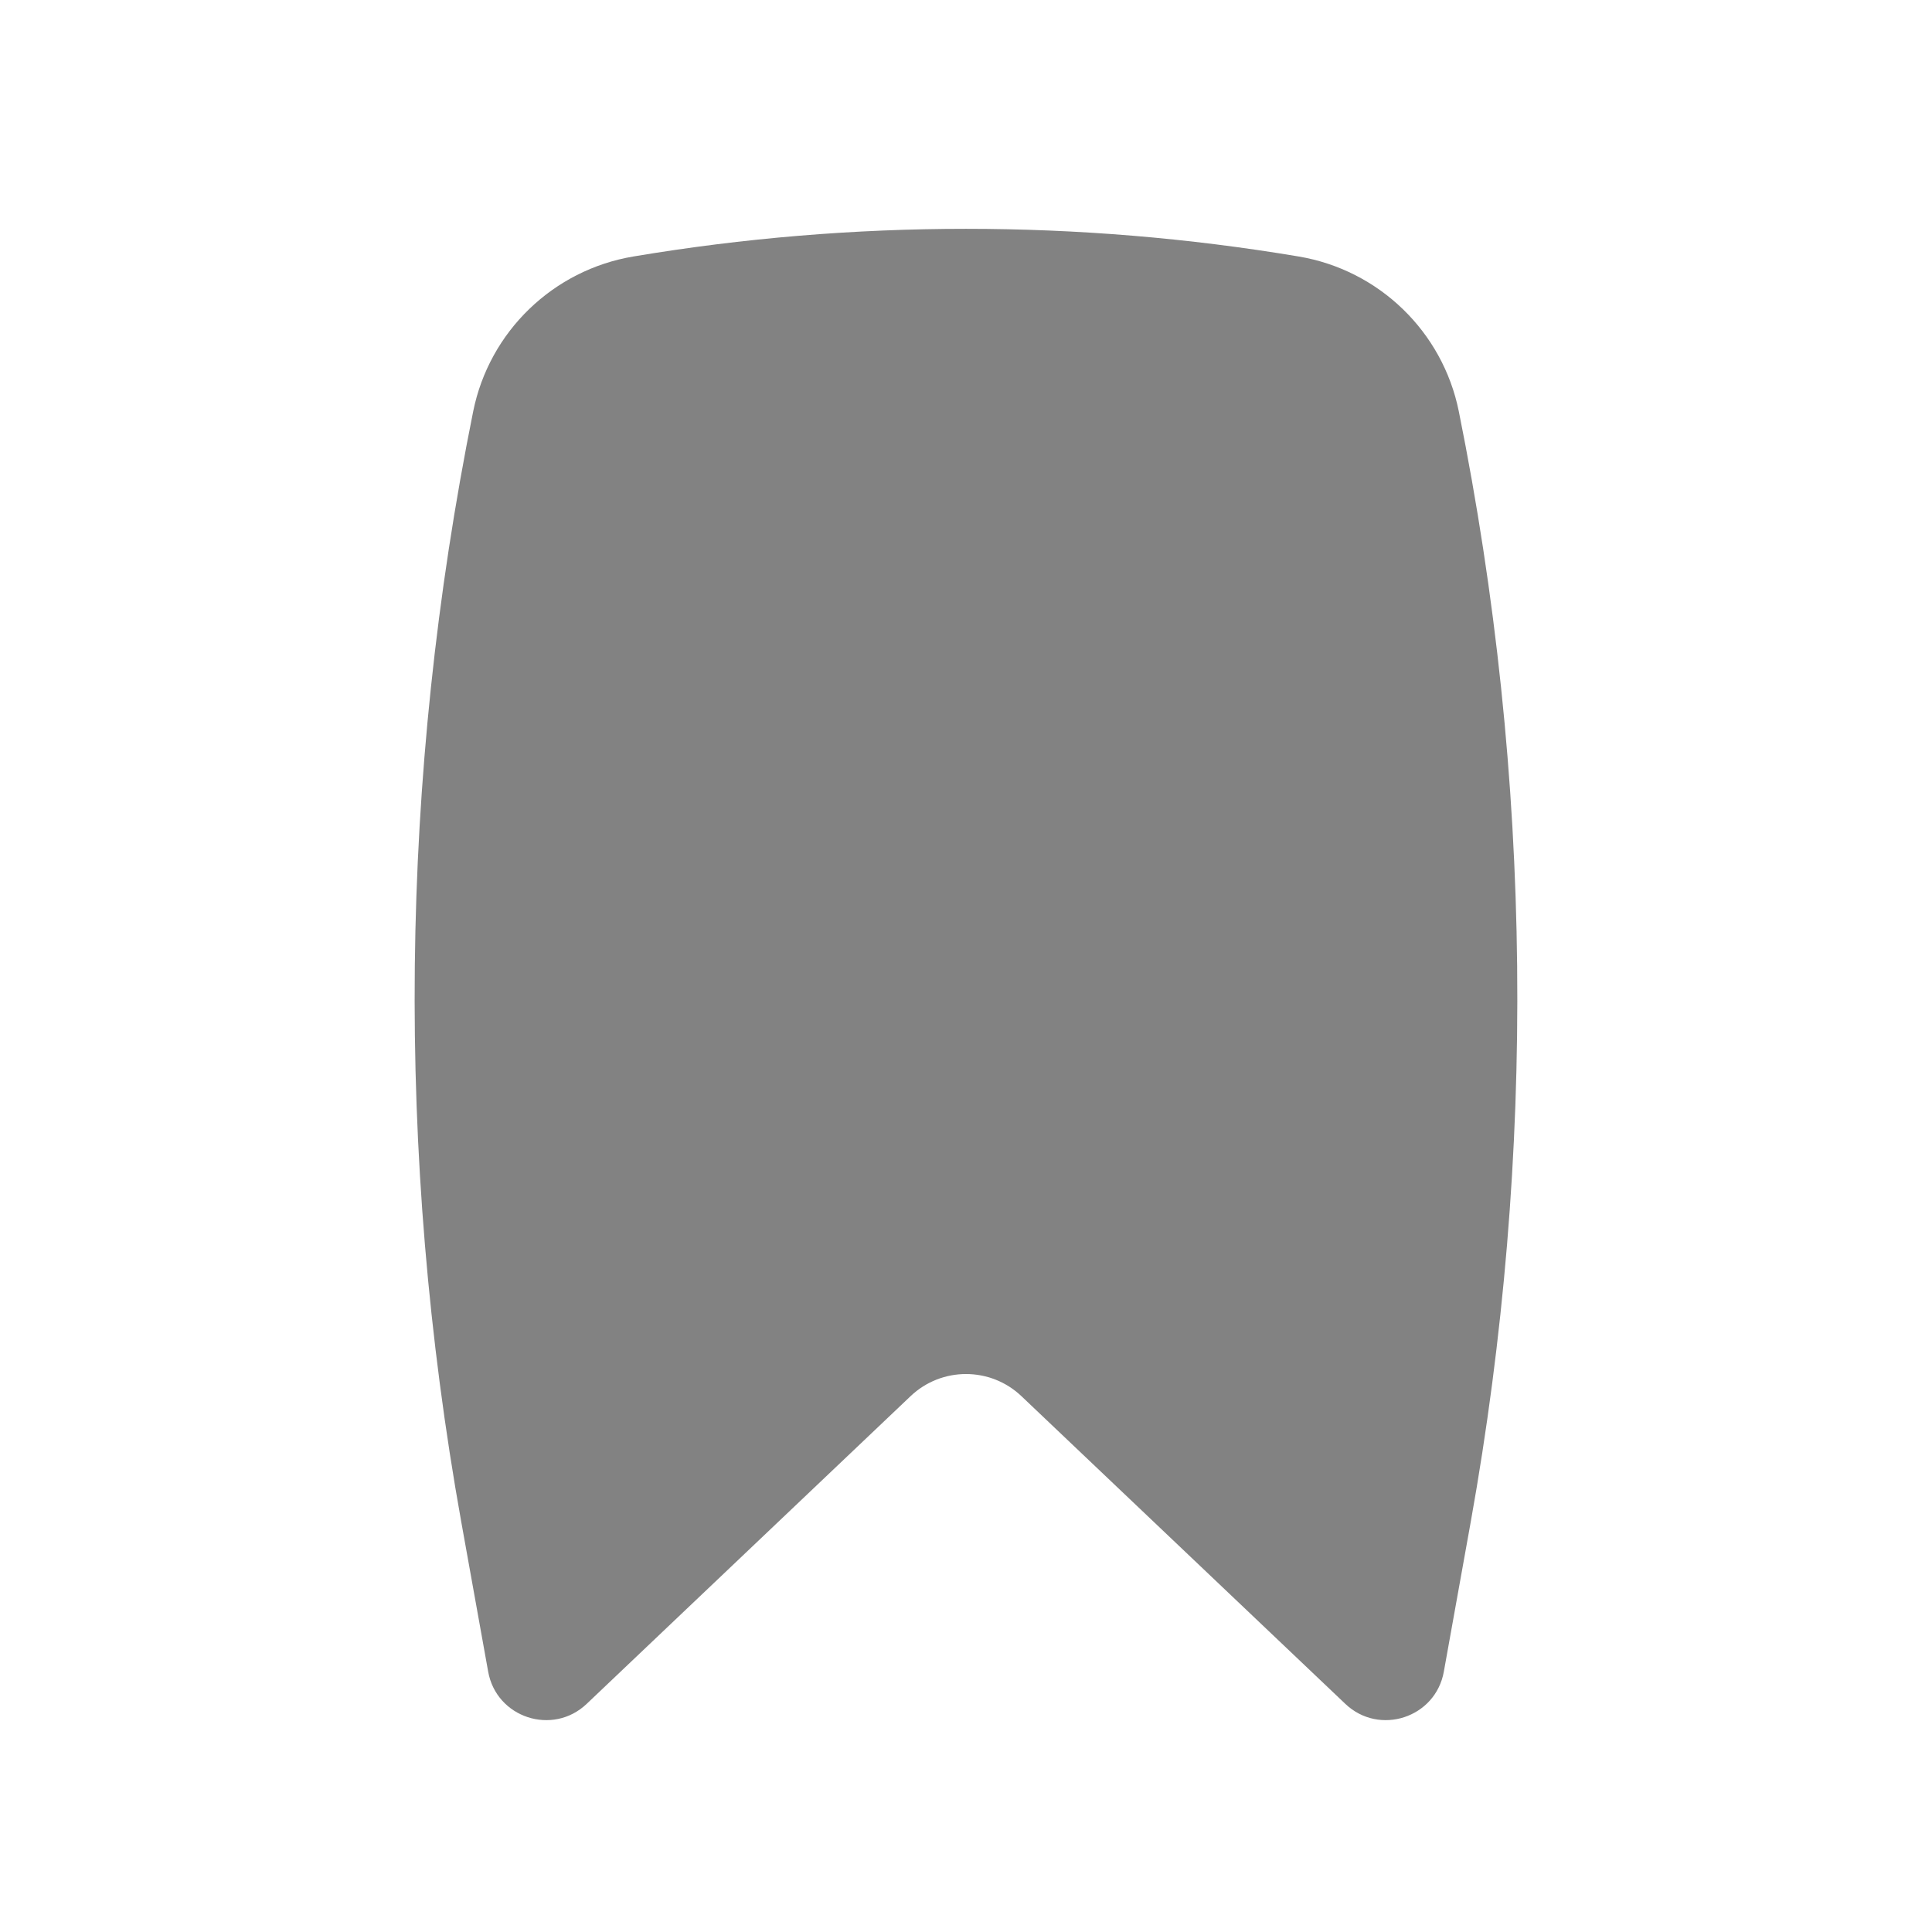
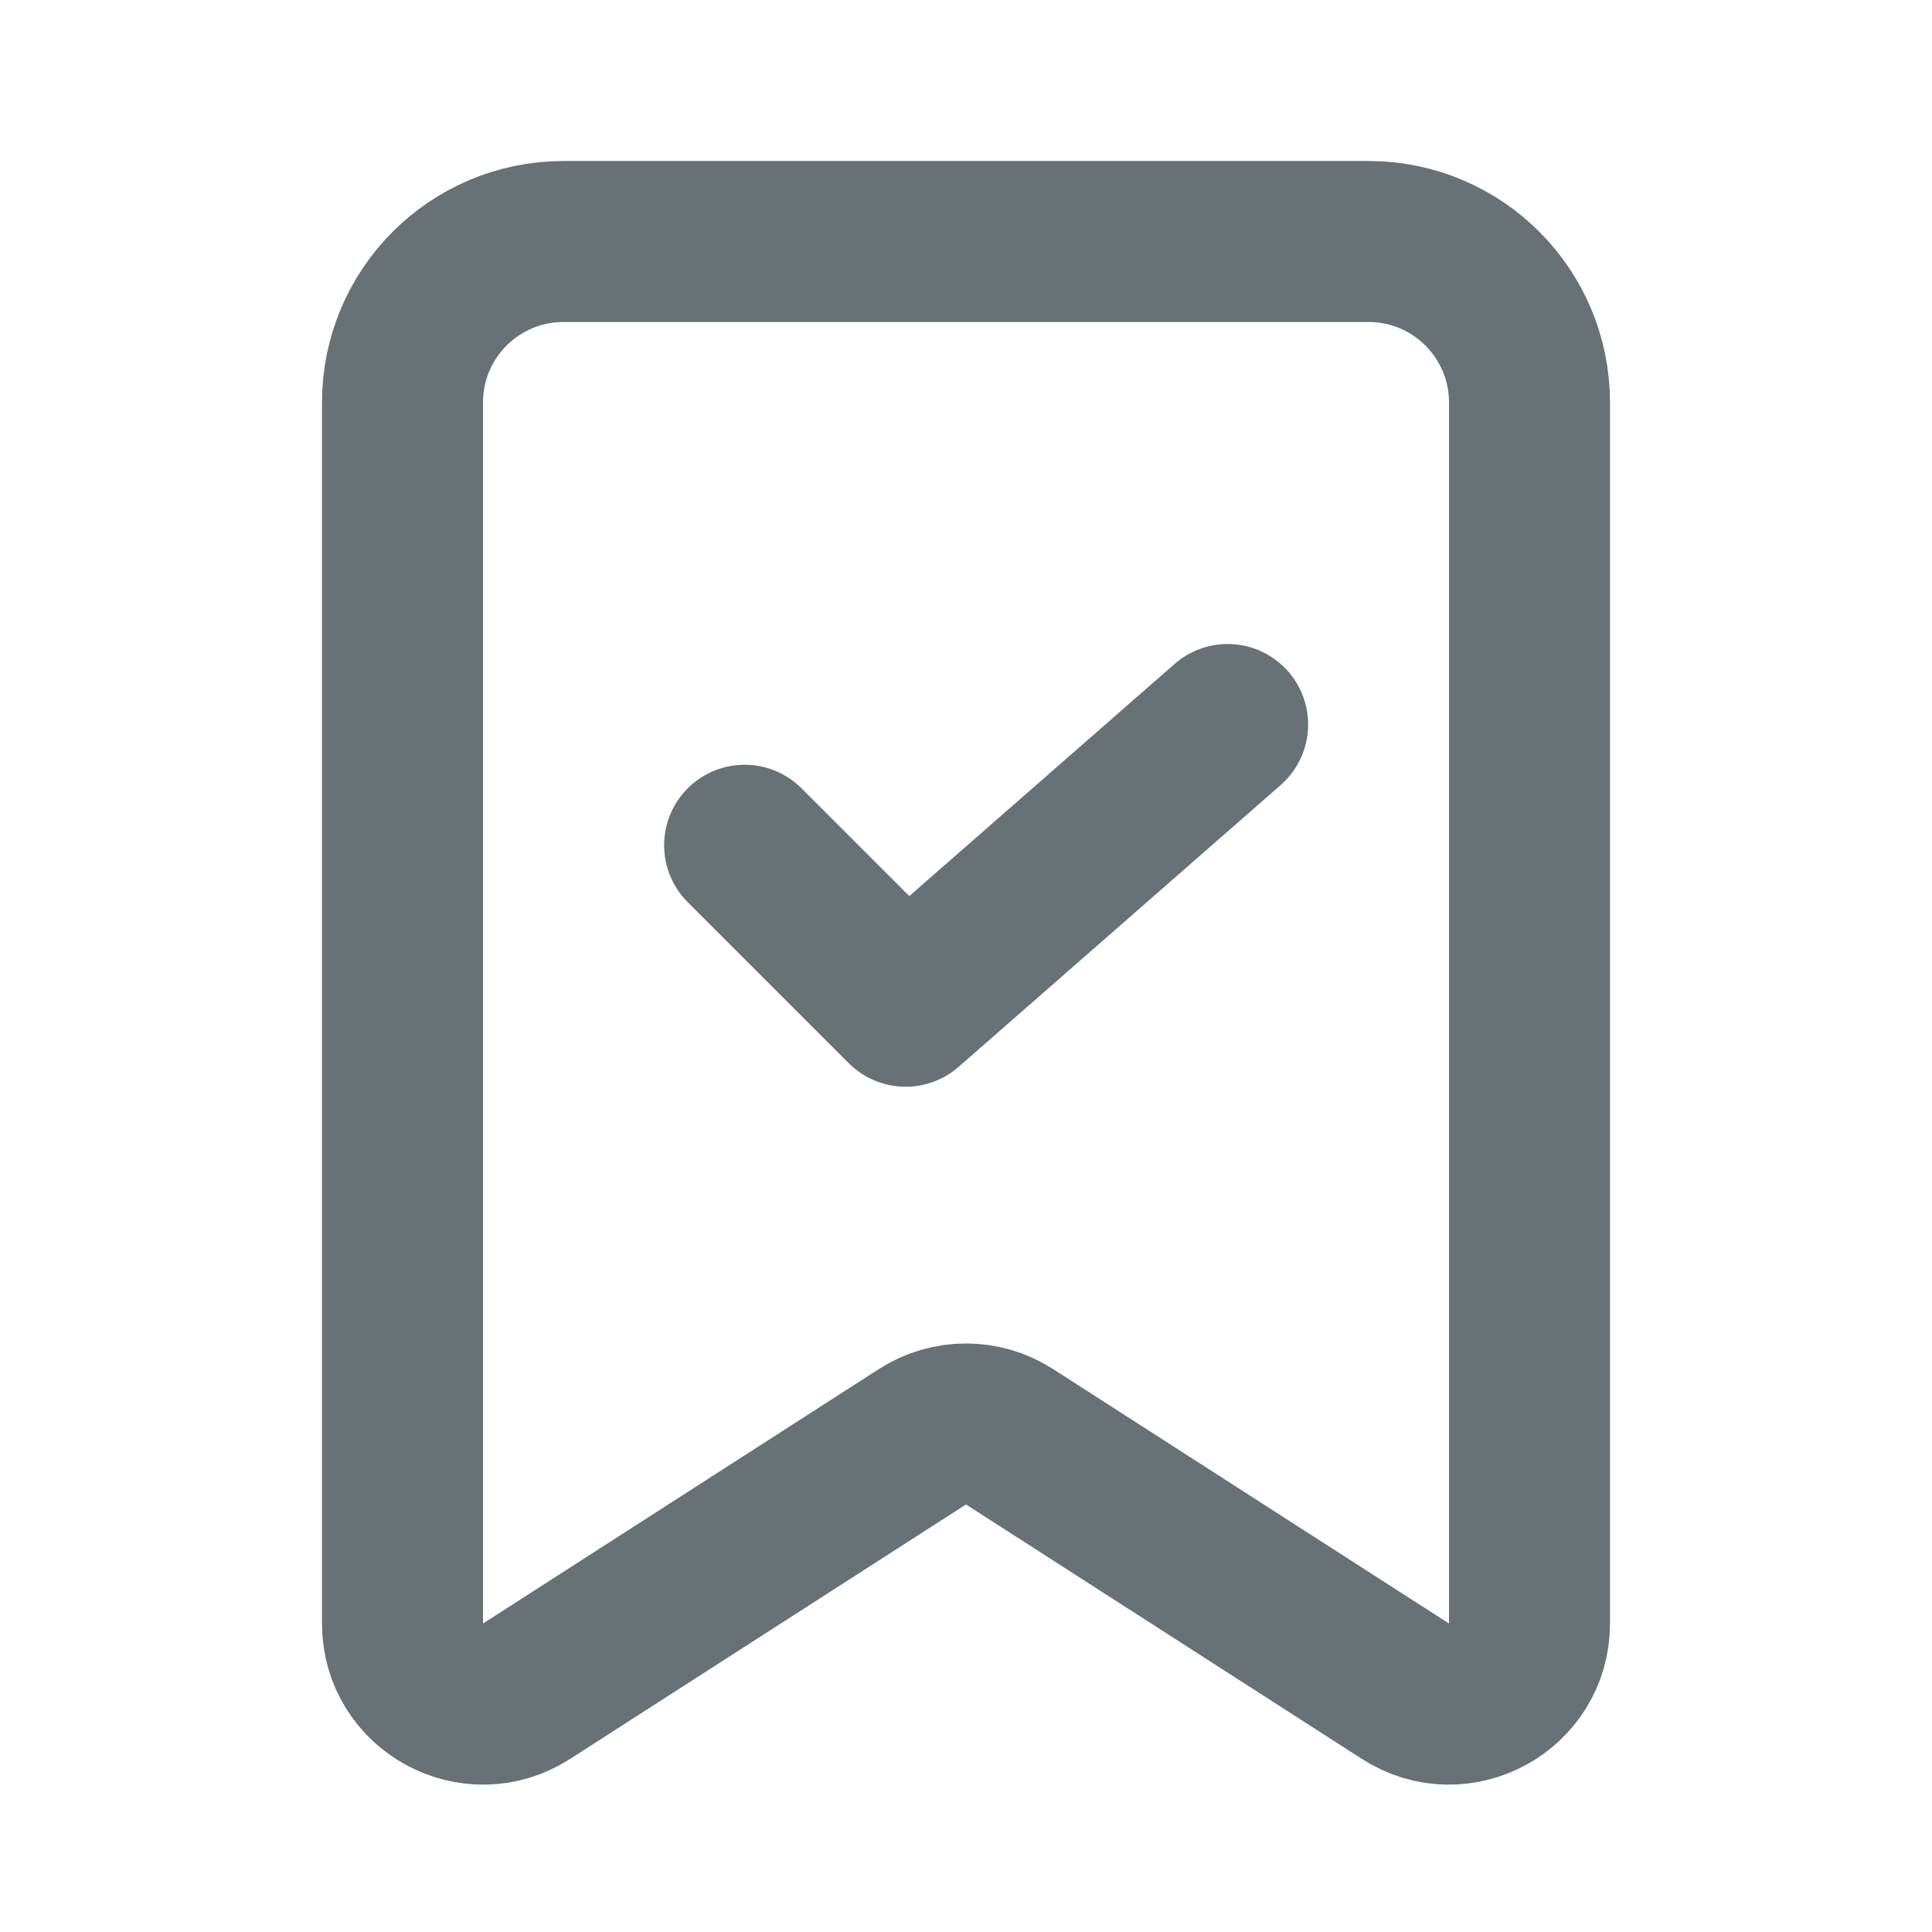
- <svg xmlns="http://www.w3.org/2000/svg" width="24" height="24" viewBox="0 0 24 24" fill="none">
-   <path d="M16.131 3.186C13.401 2.728 10.599 2.728 7.869 3.186C6.872 3.353 6.078 4.118 5.878 5.111C4.961 9.659 4.911 14.339 5.73 18.906L6.064 20.765C6.166 21.338 6.865 21.568 7.288 21.166L11.311 17.344C11.697 16.977 12.303 16.977 12.689 17.344L16.712 21.166C17.135 21.568 17.834 21.338 17.936 20.765L18.27 18.906C19.088 14.339 19.039 9.659 18.122 5.111C17.922 4.118 17.128 3.353 16.131 3.186Z" fill="#828282" />
+ <svg xmlns="http://www.w3.org/2000/svg" width="24" height="24" viewBox="0 0 24 24" fill="none" data-id="IcUserSavedItem">
+   <path fill-rule="evenodd" clip-rule="evenodd" d="M5 5C5 3.895 5.895 3 7 3H17C18.105 3 19 3.895 19 5V20.168C19 20.959 18.125 21.437 17.459 21.009L12.541 17.848C12.211 17.636 11.789 17.636 11.459 17.848L6.541 21.009C5.875 21.437 5 20.959 5 20.168V5Z" stroke="#687176" stroke-width="2" stroke-linecap="round" stroke-linejoin="round" />
+   <path d="M9.25 10.5L11.25 12.5L15.25 9" stroke="#687176" stroke-width="2" stroke-linecap="round" stroke-linejoin="round" />
</svg>
